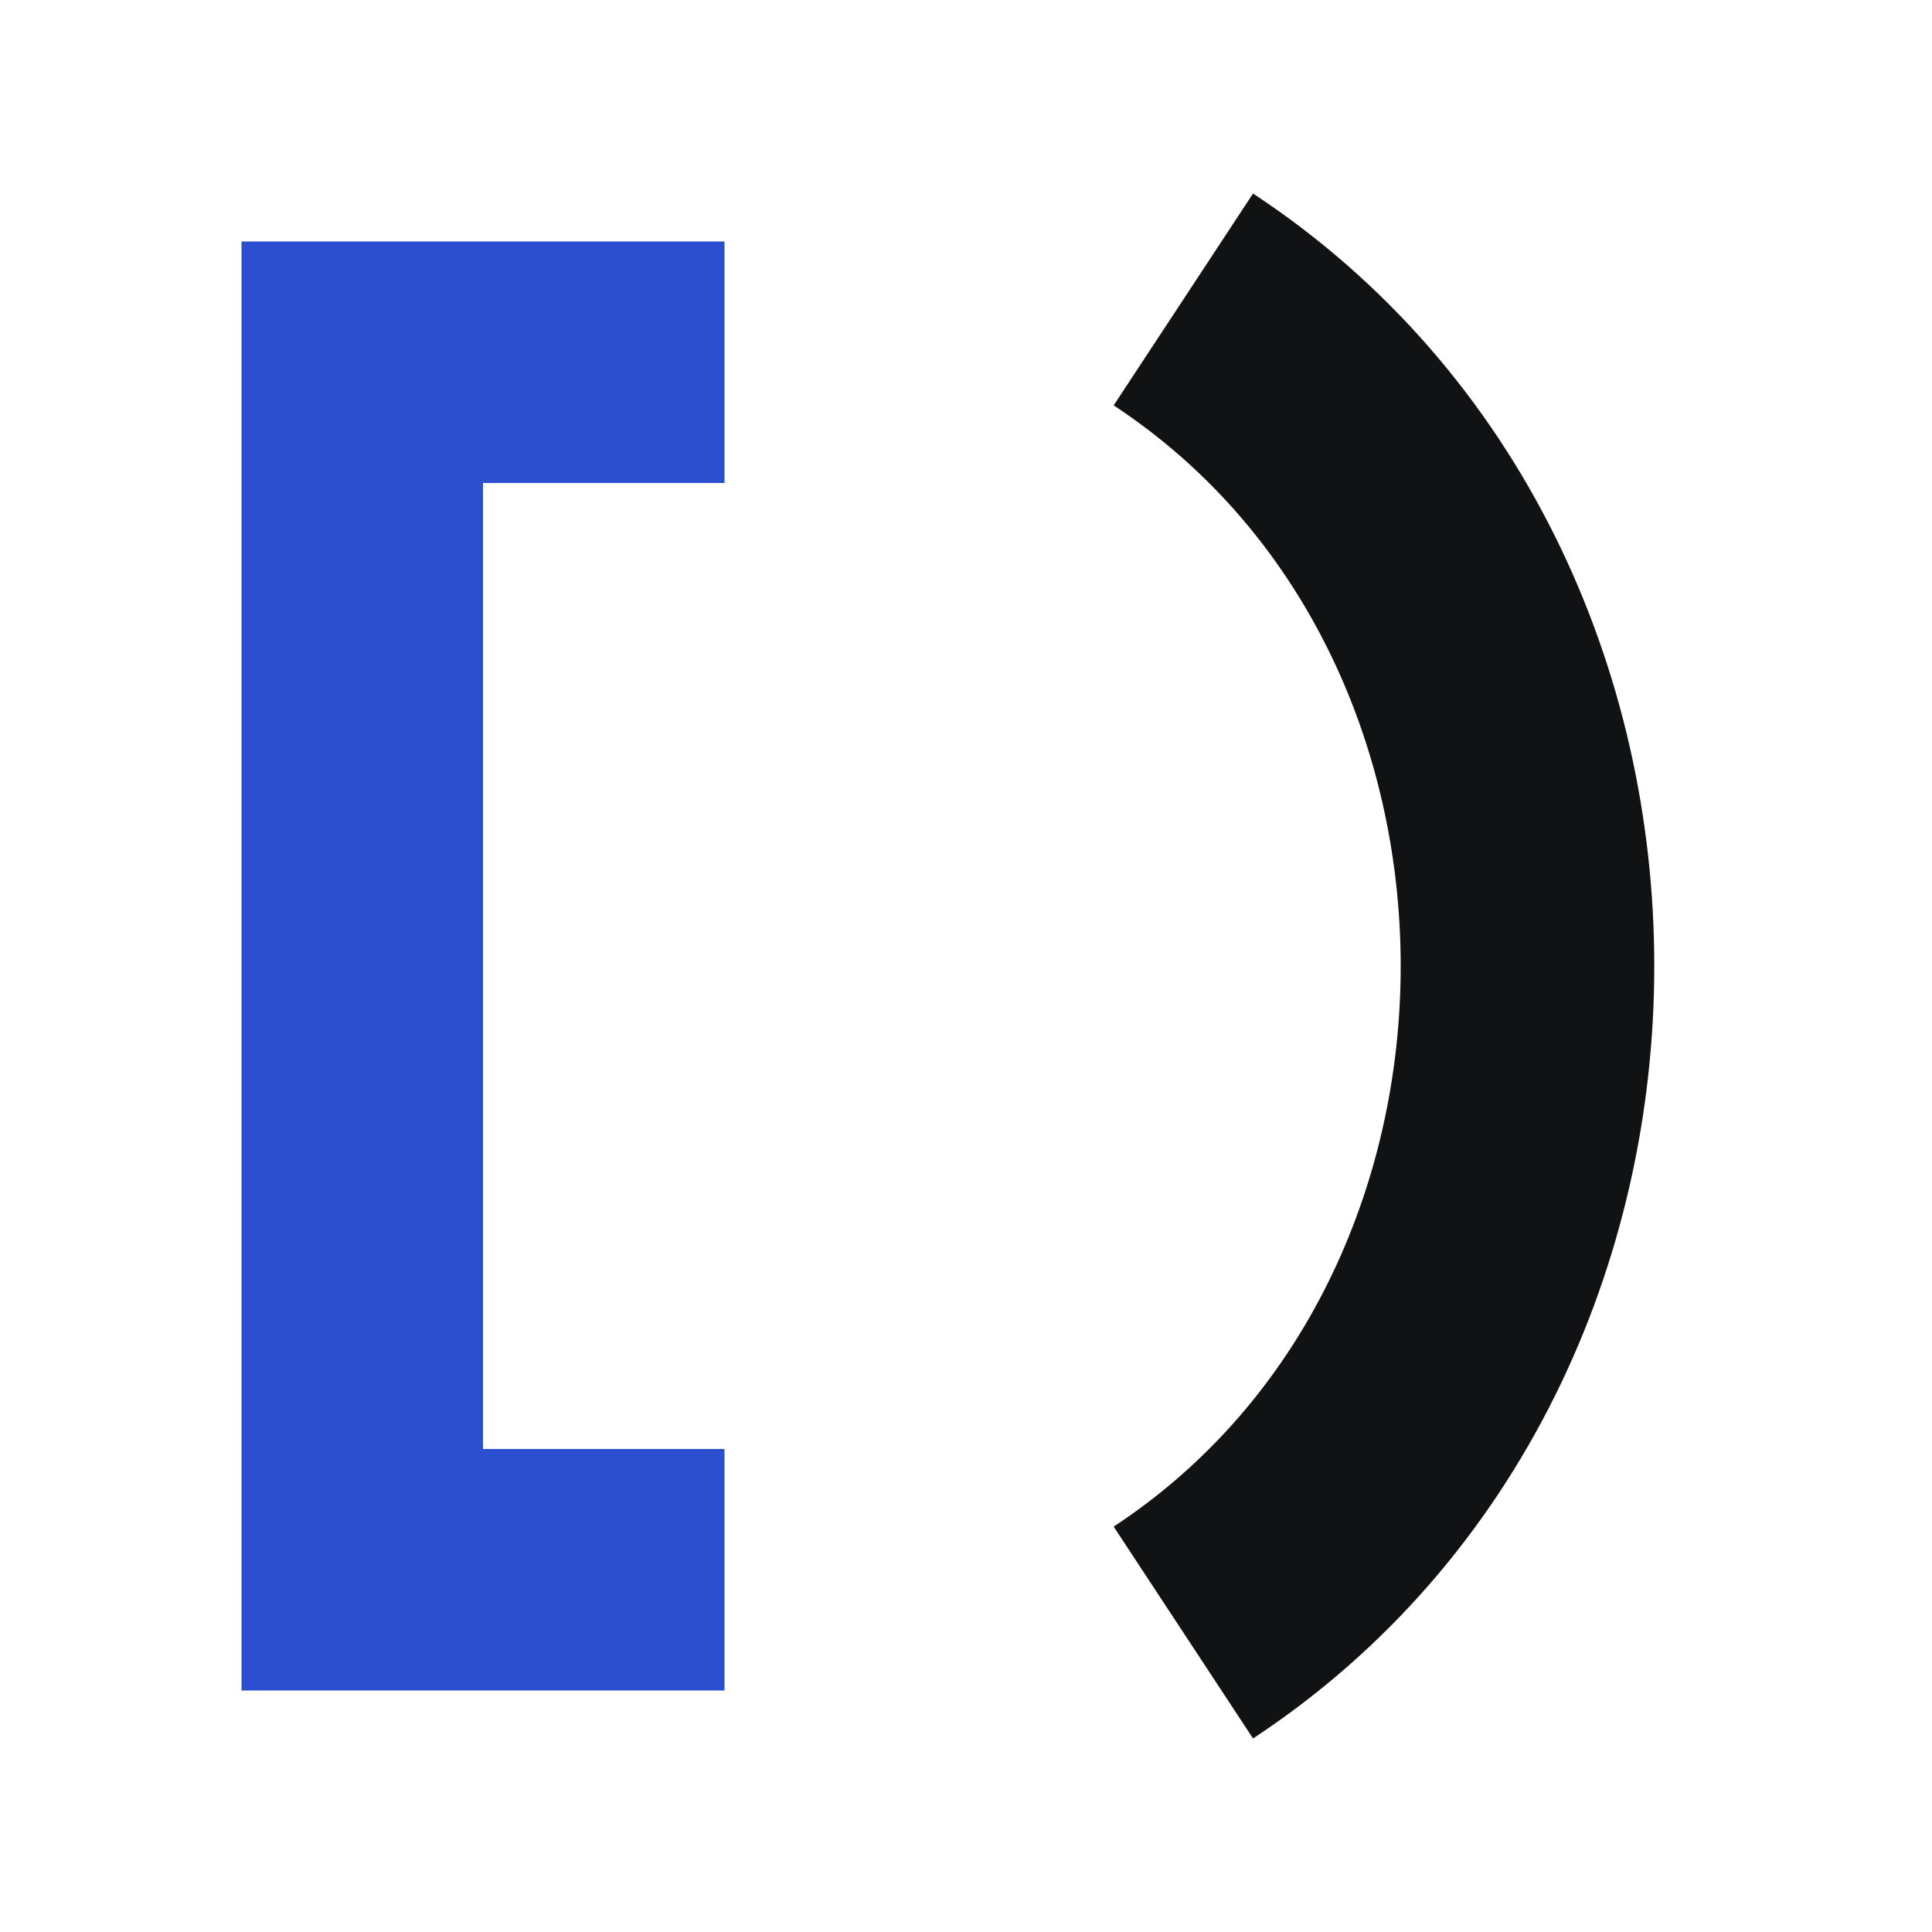
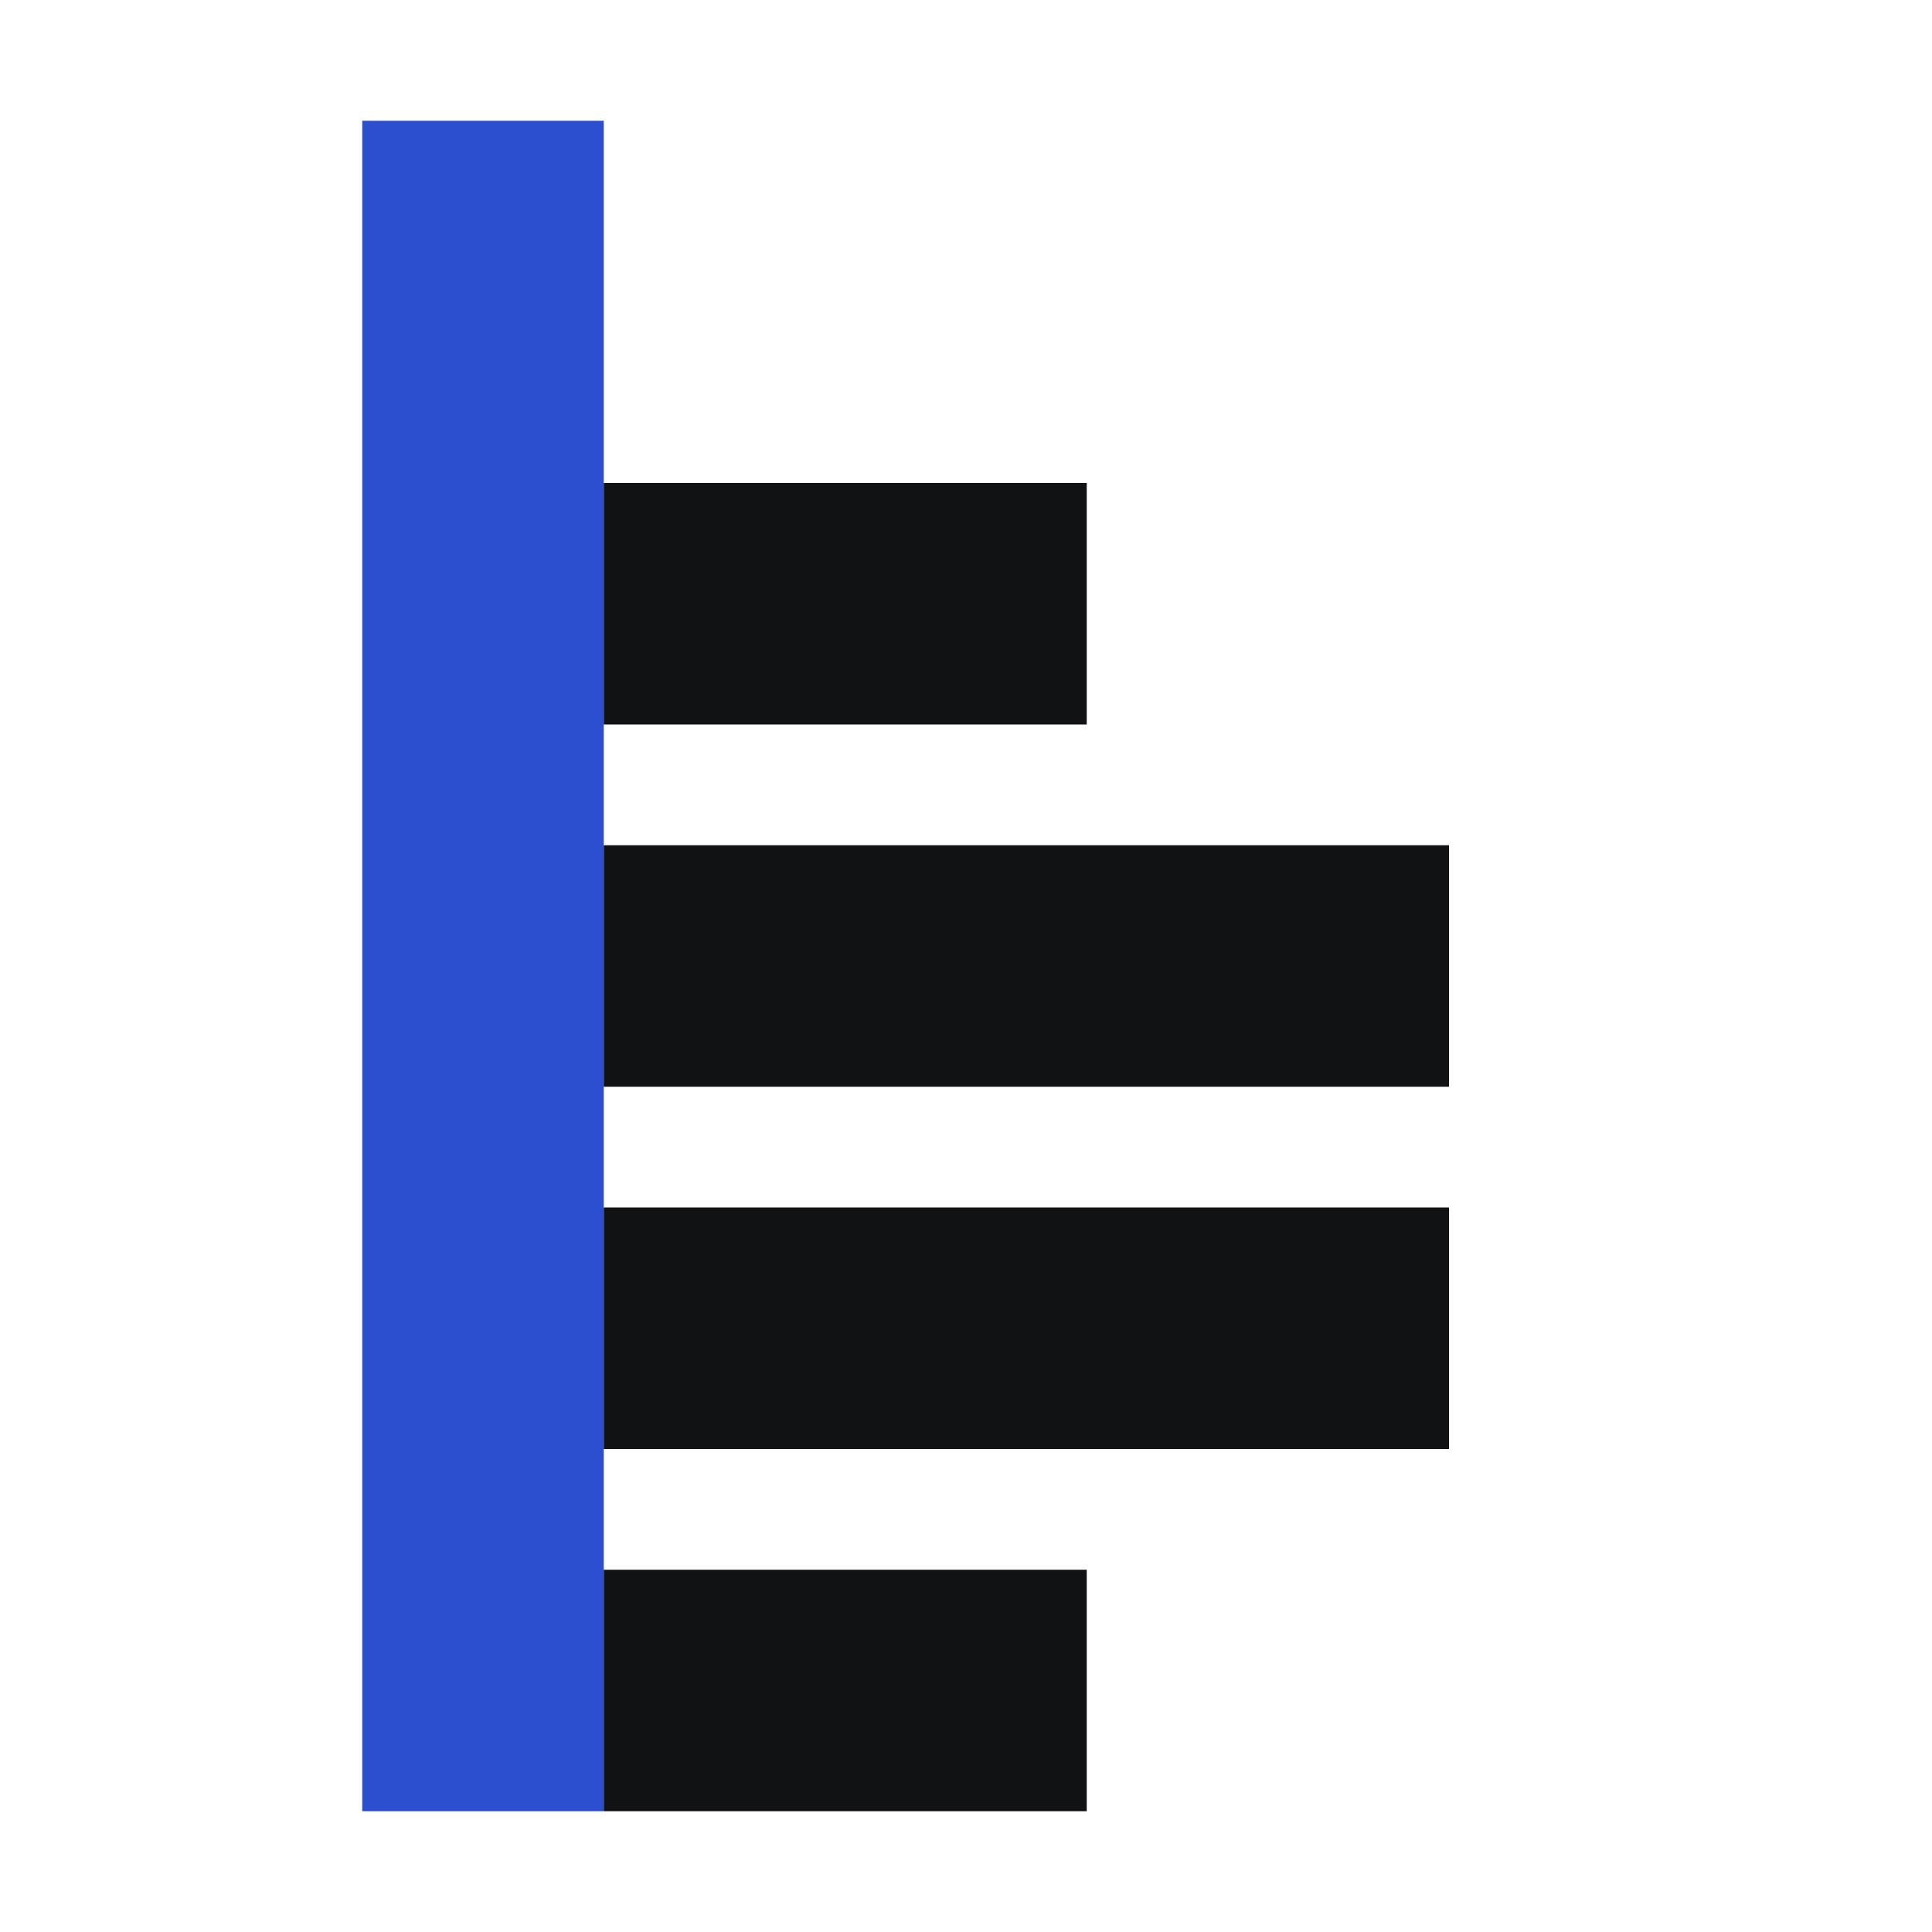
<svg xmlns="http://www.w3.org/2000/svg" viewBox="0 0 16 16" width="16" height="16">
-   <style>.a{fill:#2b4fcf}.i{stroke:#111214}@media (prefers-color-scheme:dark){.a{fill:#8aa4ff}.i{stroke:#ececee}}</style>
-   <path class="a" d="M2 2H6V4H4V12H6V14H2Z" />
-   <path class="i" fill="none" stroke-width="2.1" d="M9.8 2.48C13.6 4.98 13.6 11.02 9.8 13.52" />
+   <style>.a{fill:#2b4fcf}.i{fill:#111214}@media (prefers-color-scheme:dark){.a{fill:#8aa4ff}.i{fill:#ececee}}</style>
+   <path class="a" d="M3 1H5V15H3Z" />
+   <path class="i" d="M5 4H9V6H5ZM5 7H12V9H5ZM5 10H12V12H5ZM5 13H9V15H5Z" />
</svg>
